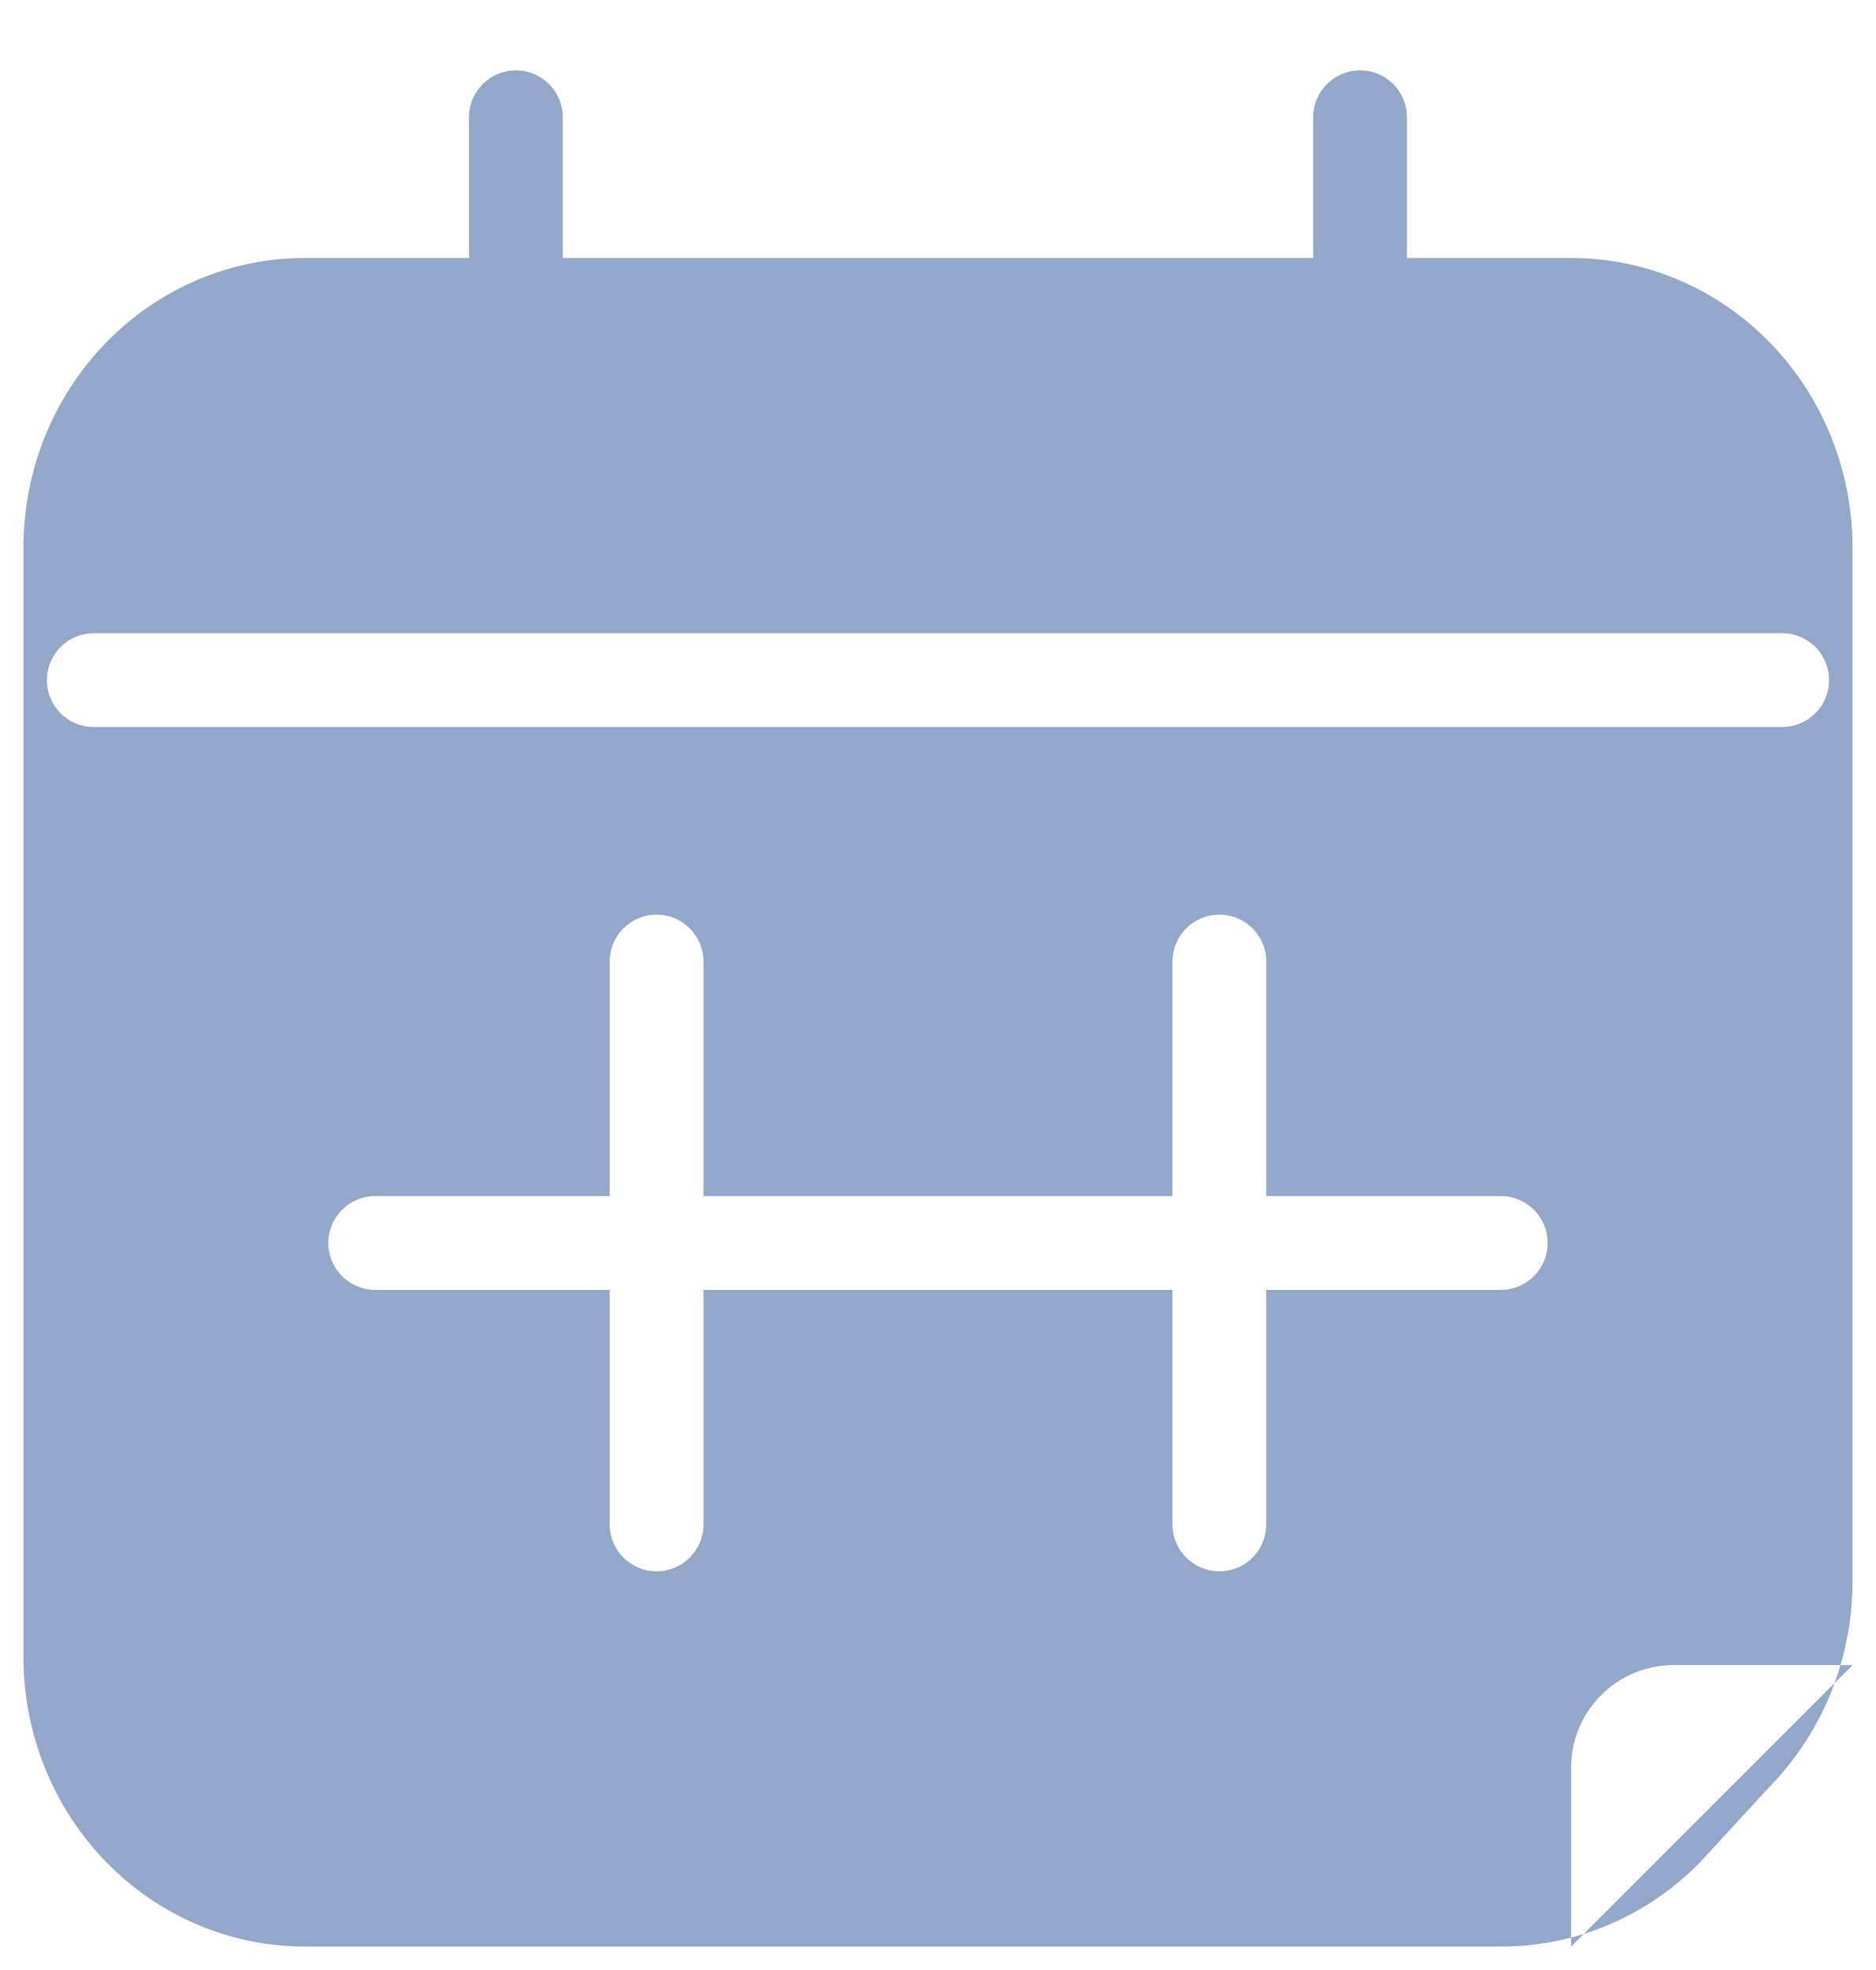
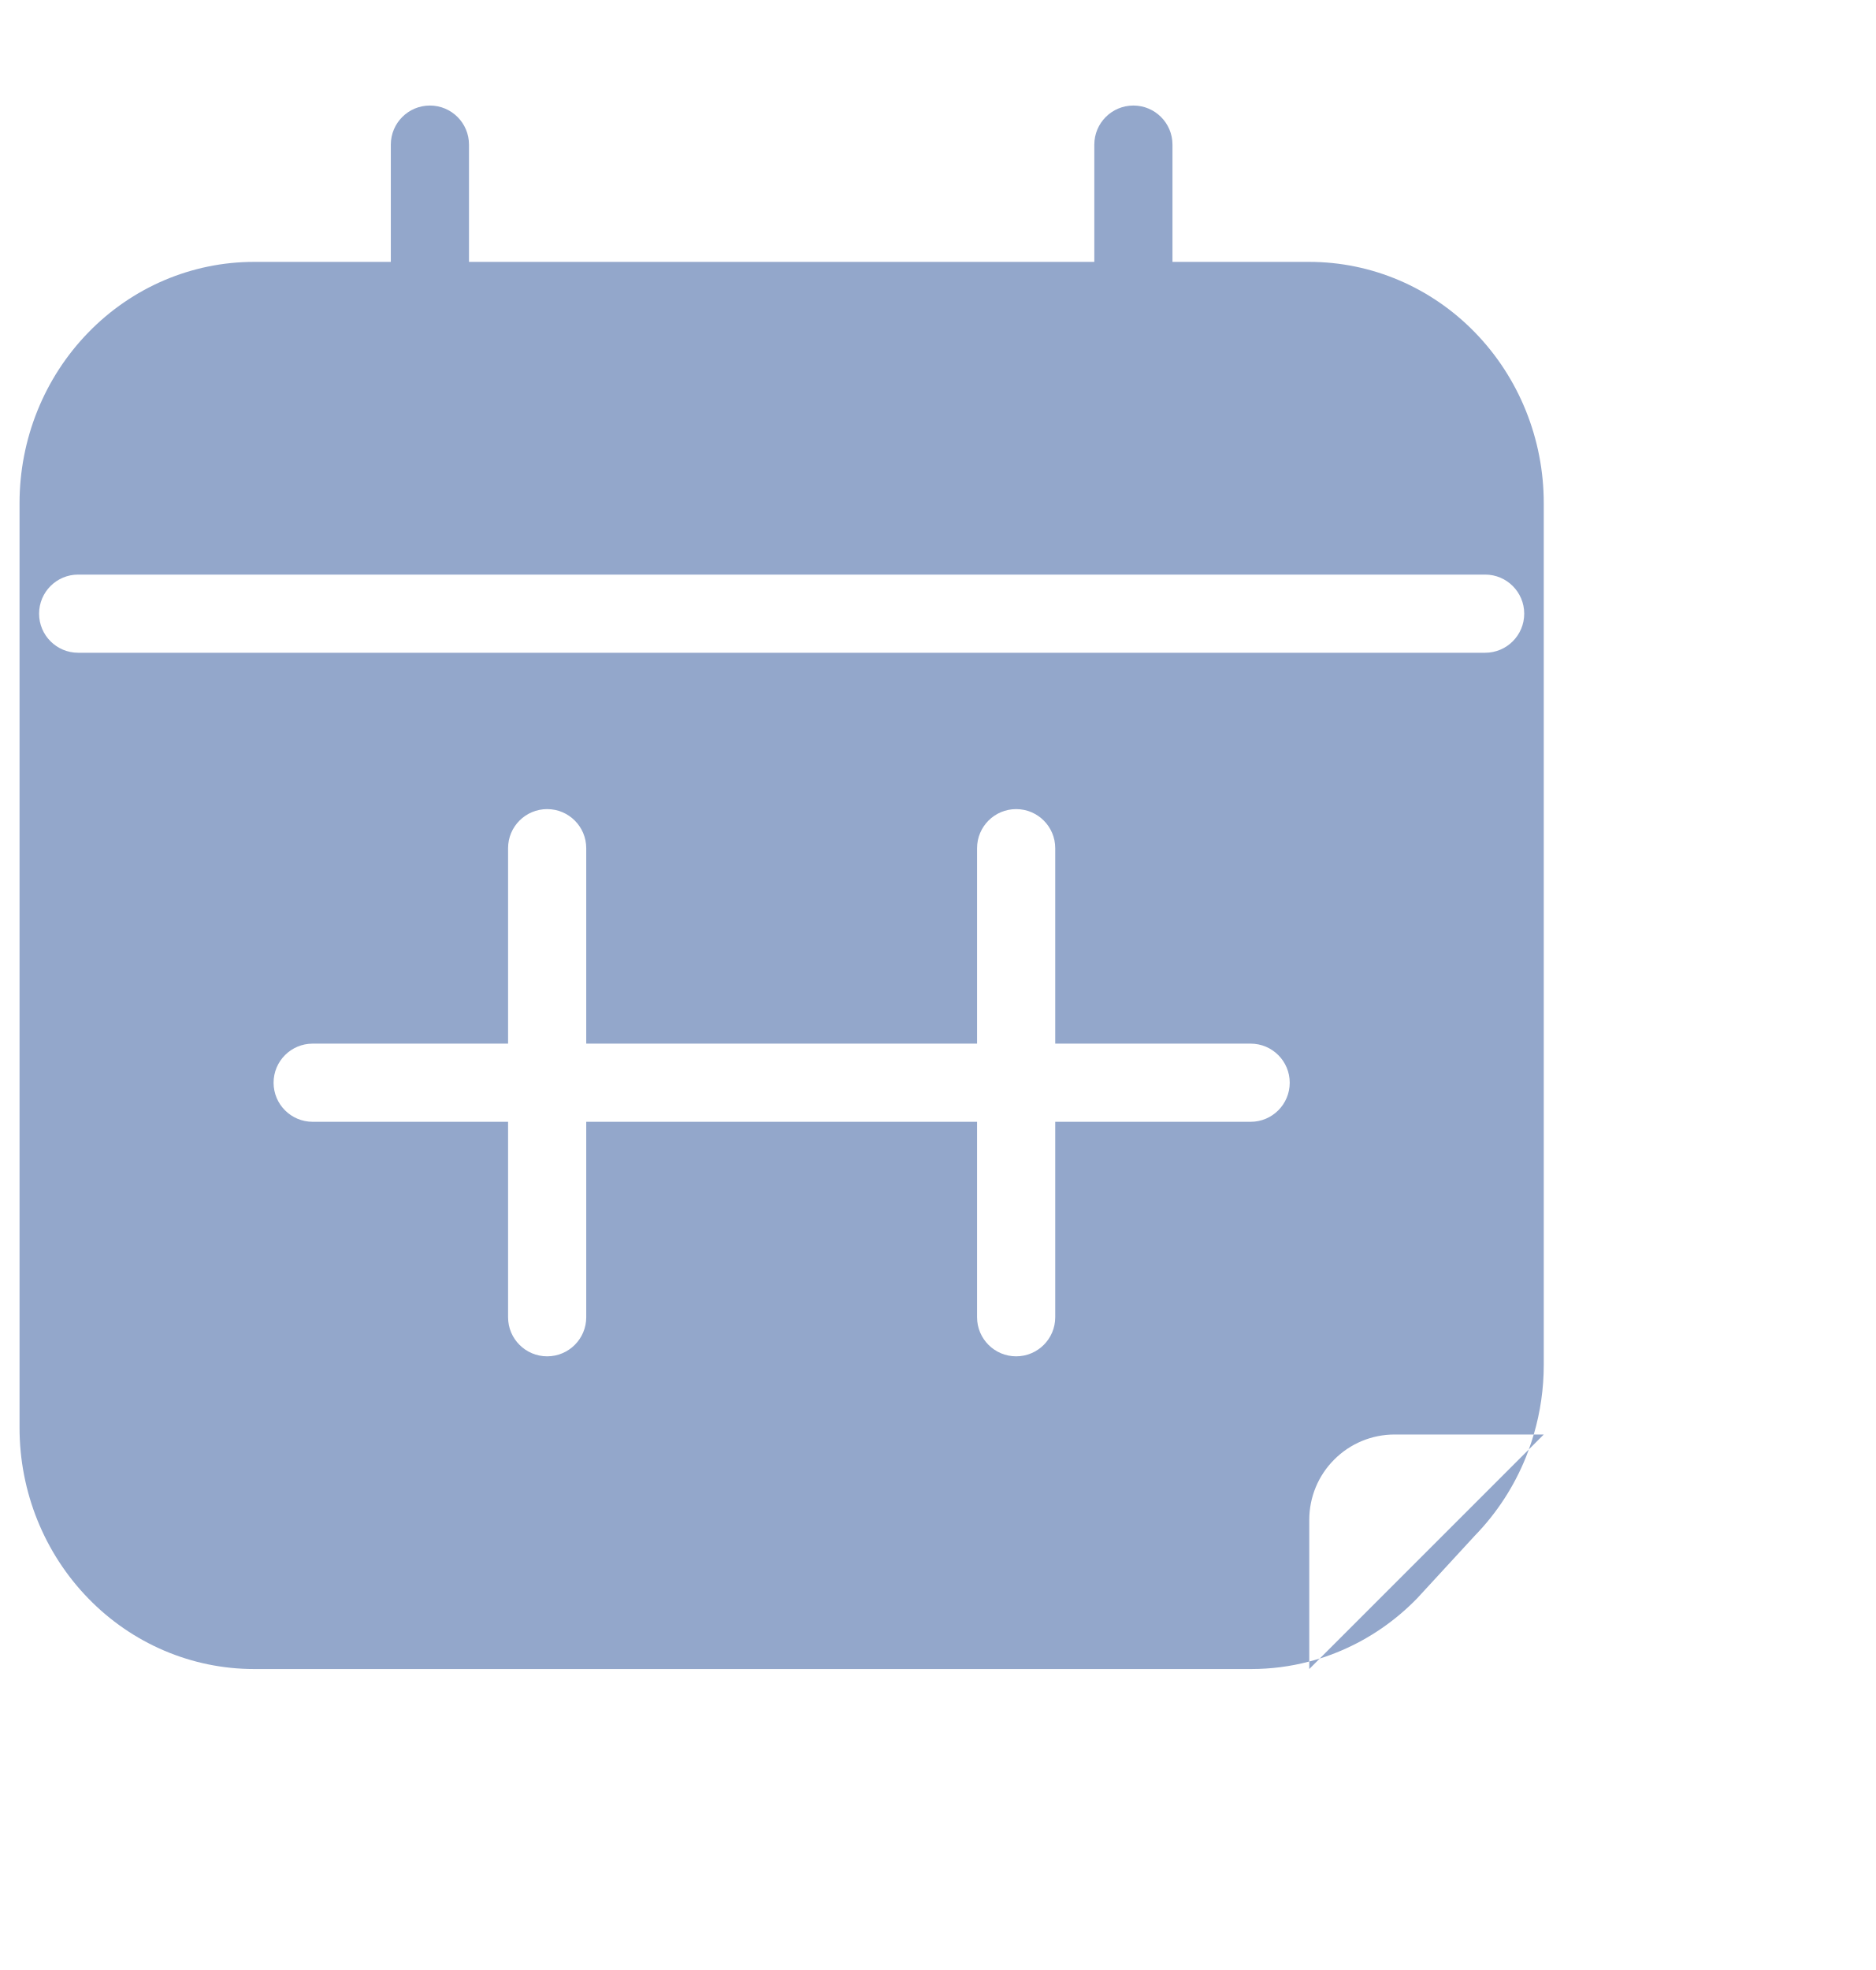
- <svg xmlns="http://www.w3.org/2000/svg" width="20" height="21" viewBox="0 0 20 21" fill="none">
+ <svg xmlns="http://www.w3.org/2000/svg" width="20" height="21" viewBox="0 0 24 24" fill="none">
  <path fill-rule="evenodd" clip-rule="evenodd" d="M14.5 0.75C14.776 0.75 15 0.974 15 1.25V2.75H16.75C17.546 2.75 18.309 3.075 18.871 3.654C19.434 4.233 19.75 5.017 19.75 5.836V16.858C19.75 17.161 19.707 17.461 19.622 17.75H17.841C17.552 17.75 17.274 17.865 17.07 18.07C16.865 18.274 16.75 18.552 16.75 18.841V20.654C16.508 20.718 16.259 20.75 16.008 20.75H3.25C2.454 20.75 1.691 20.425 1.129 19.846C0.566 19.267 0.25 18.483 0.25 17.664V5.836C0.25 5.017 0.566 4.233 1.129 3.654C1.691 3.075 2.454 2.75 3.25 2.75H5V1.25C5 0.974 5.224 0.75 5.5 0.75C5.776 0.75 6 0.974 6 1.25V2.75H14V1.25C14 0.974 14.224 0.75 14.5 0.75ZM16.884 20.616L16.75 20.75V20.654C16.795 20.642 16.84 20.63 16.884 20.616ZM19.559 17.941C19.547 17.974 19.535 18.007 19.522 18.039C19.371 18.414 19.15 18.754 18.871 19.041L18.13 19.846C17.851 20.133 17.521 20.36 17.157 20.515C17.067 20.553 16.977 20.587 16.884 20.616L19.559 17.941ZM19.559 17.941L19.75 17.75H19.622C19.603 17.814 19.582 17.878 19.559 17.941ZM0.5 7.25C0.5 6.974 0.724 6.75 1 6.75H19C19.276 6.75 19.5 6.974 19.5 7.25C19.5 7.526 19.276 7.75 19 7.75H1C0.724 7.75 0.5 7.526 0.5 7.25ZM7 9.75C7.276 9.75 7.5 9.974 7.5 10.25V12.75H12.5V10.25C12.5 9.974 12.724 9.75 13 9.75C13.276 9.75 13.5 9.974 13.5 10.25V12.75H16C16.276 12.75 16.5 12.974 16.5 13.25C16.5 13.526 16.276 13.75 16 13.75H13.5V16.25C13.5 16.526 13.276 16.75 13 16.75C12.724 16.75 12.5 16.526 12.5 16.25V13.75H7.5V16.25C7.5 16.526 7.276 16.75 7 16.75C6.724 16.75 6.5 16.526 6.5 16.25V13.75H4C3.724 13.75 3.5 13.526 3.5 13.25C3.5 12.974 3.724 12.75 4 12.75H6.5V10.25C6.5 9.974 6.724 9.75 7 9.75Z" fill="#93A7CB" />
</svg>
